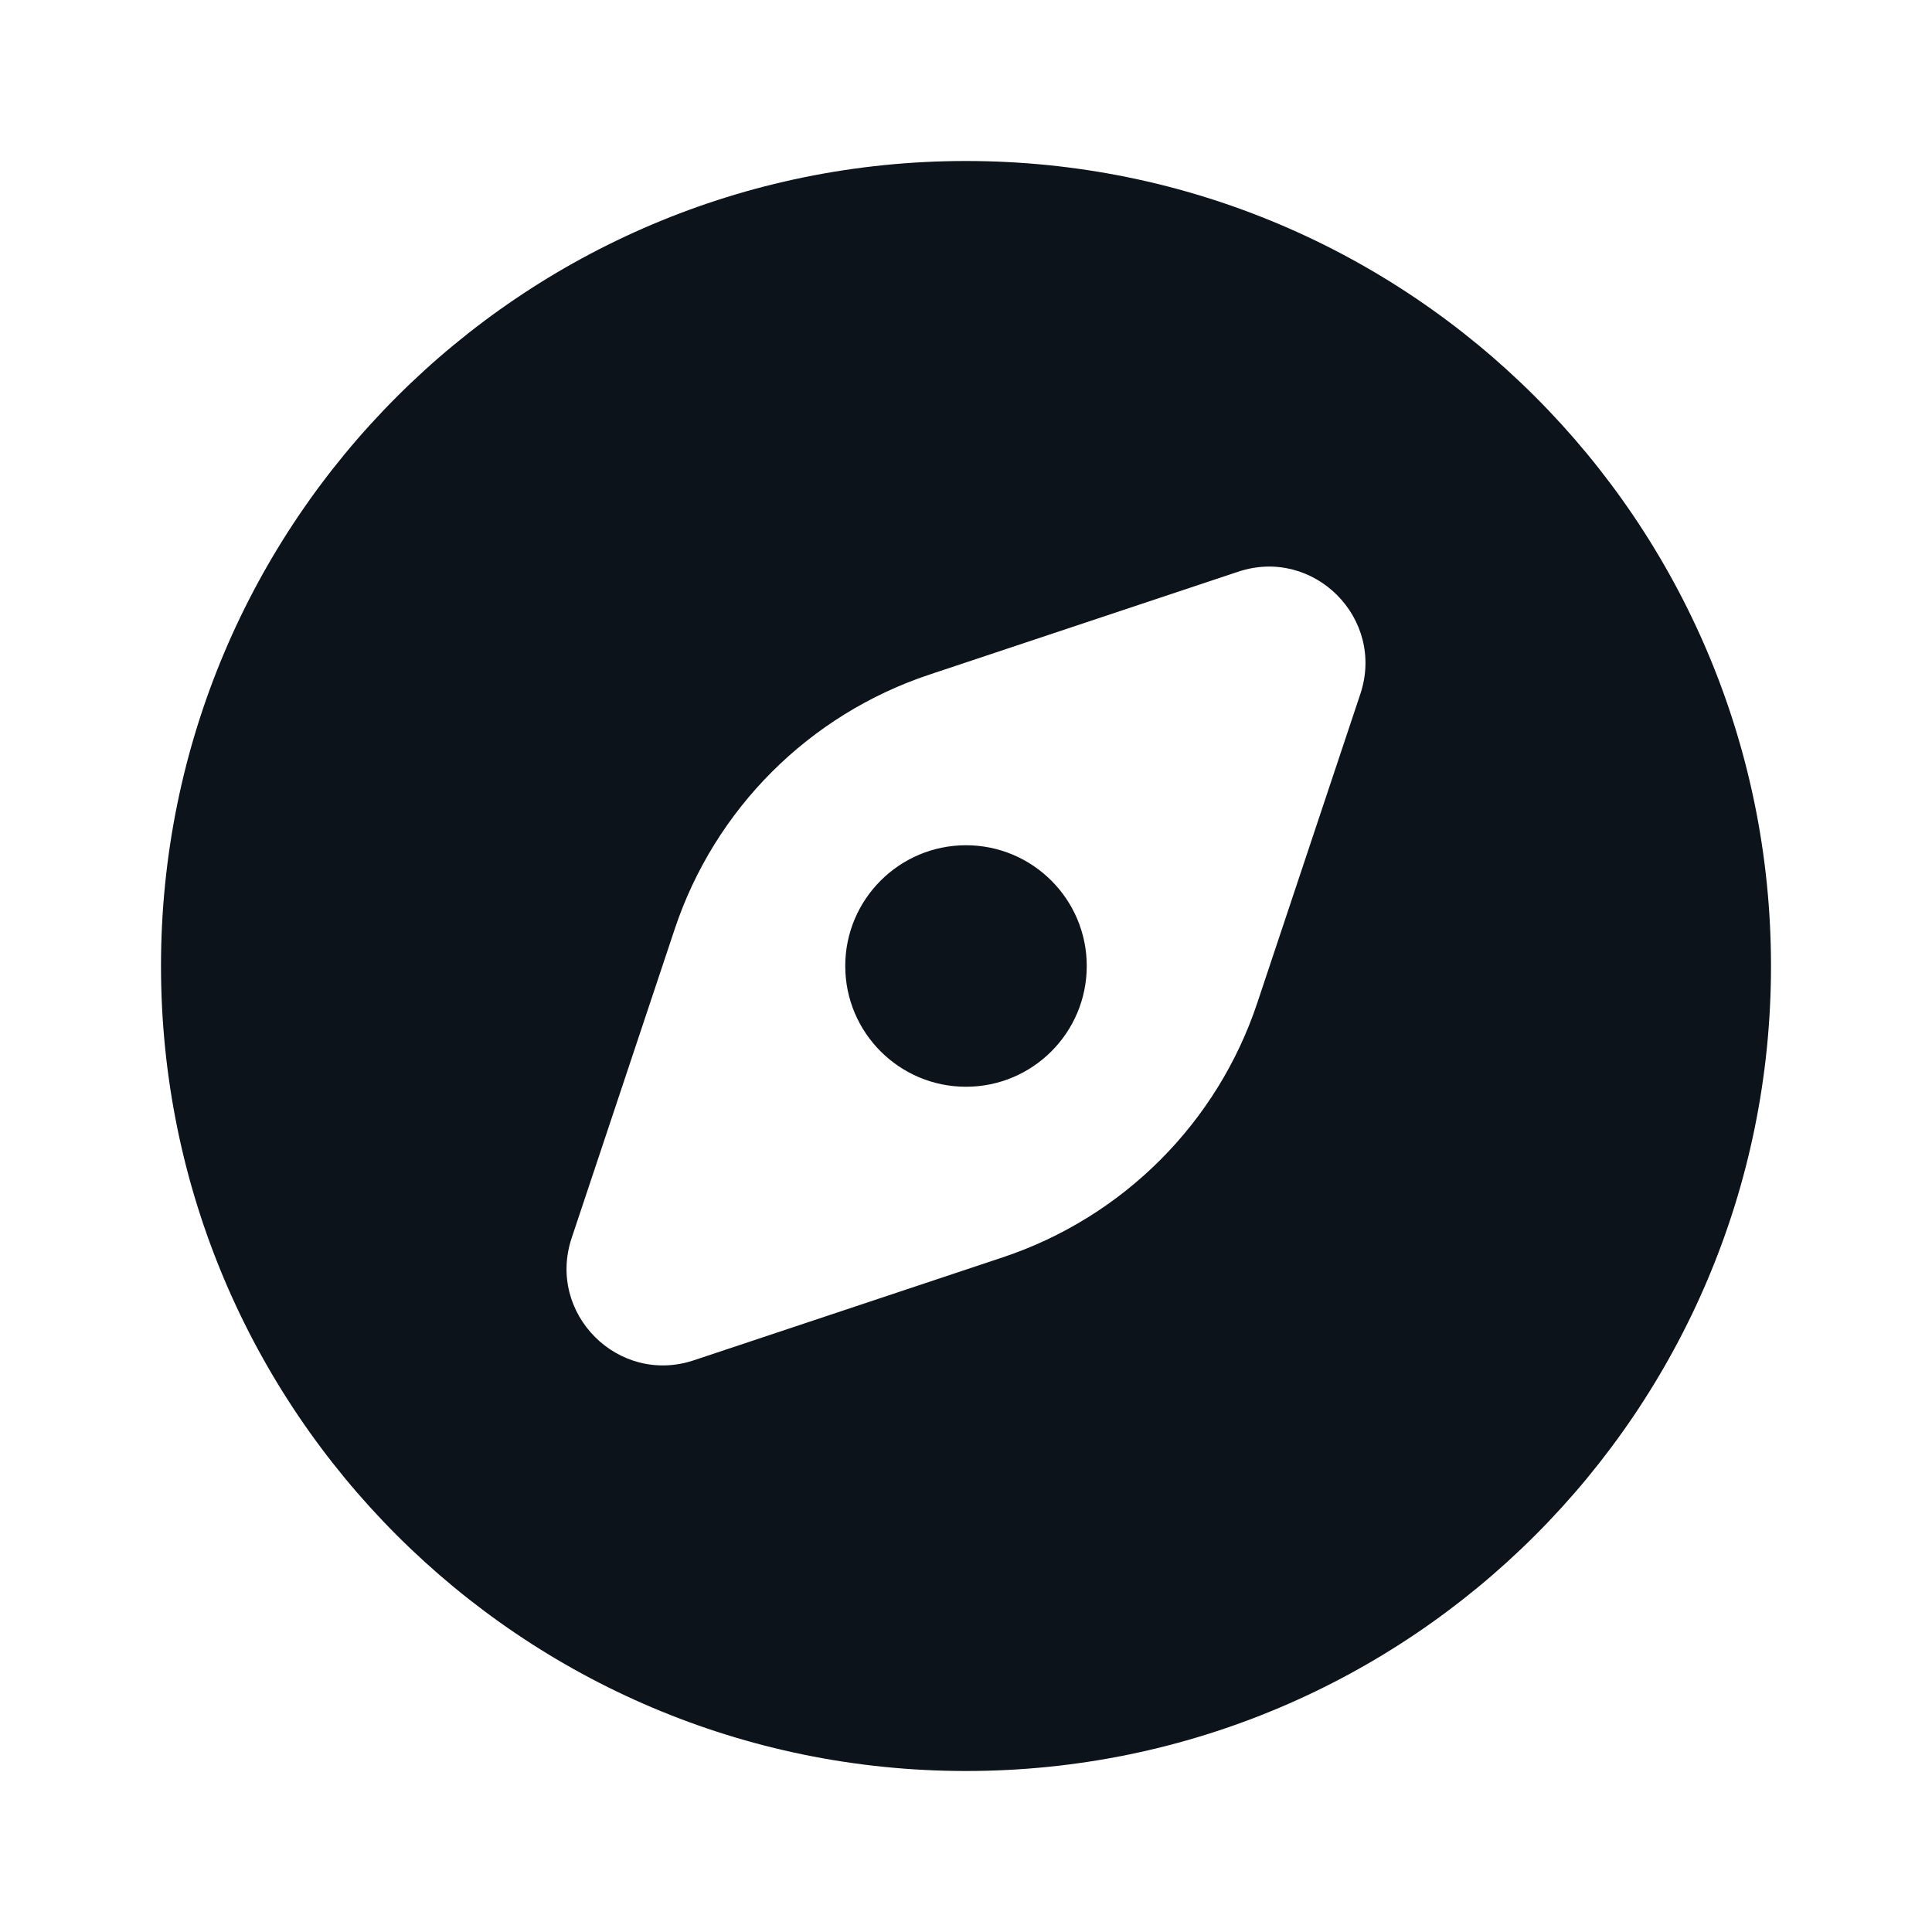
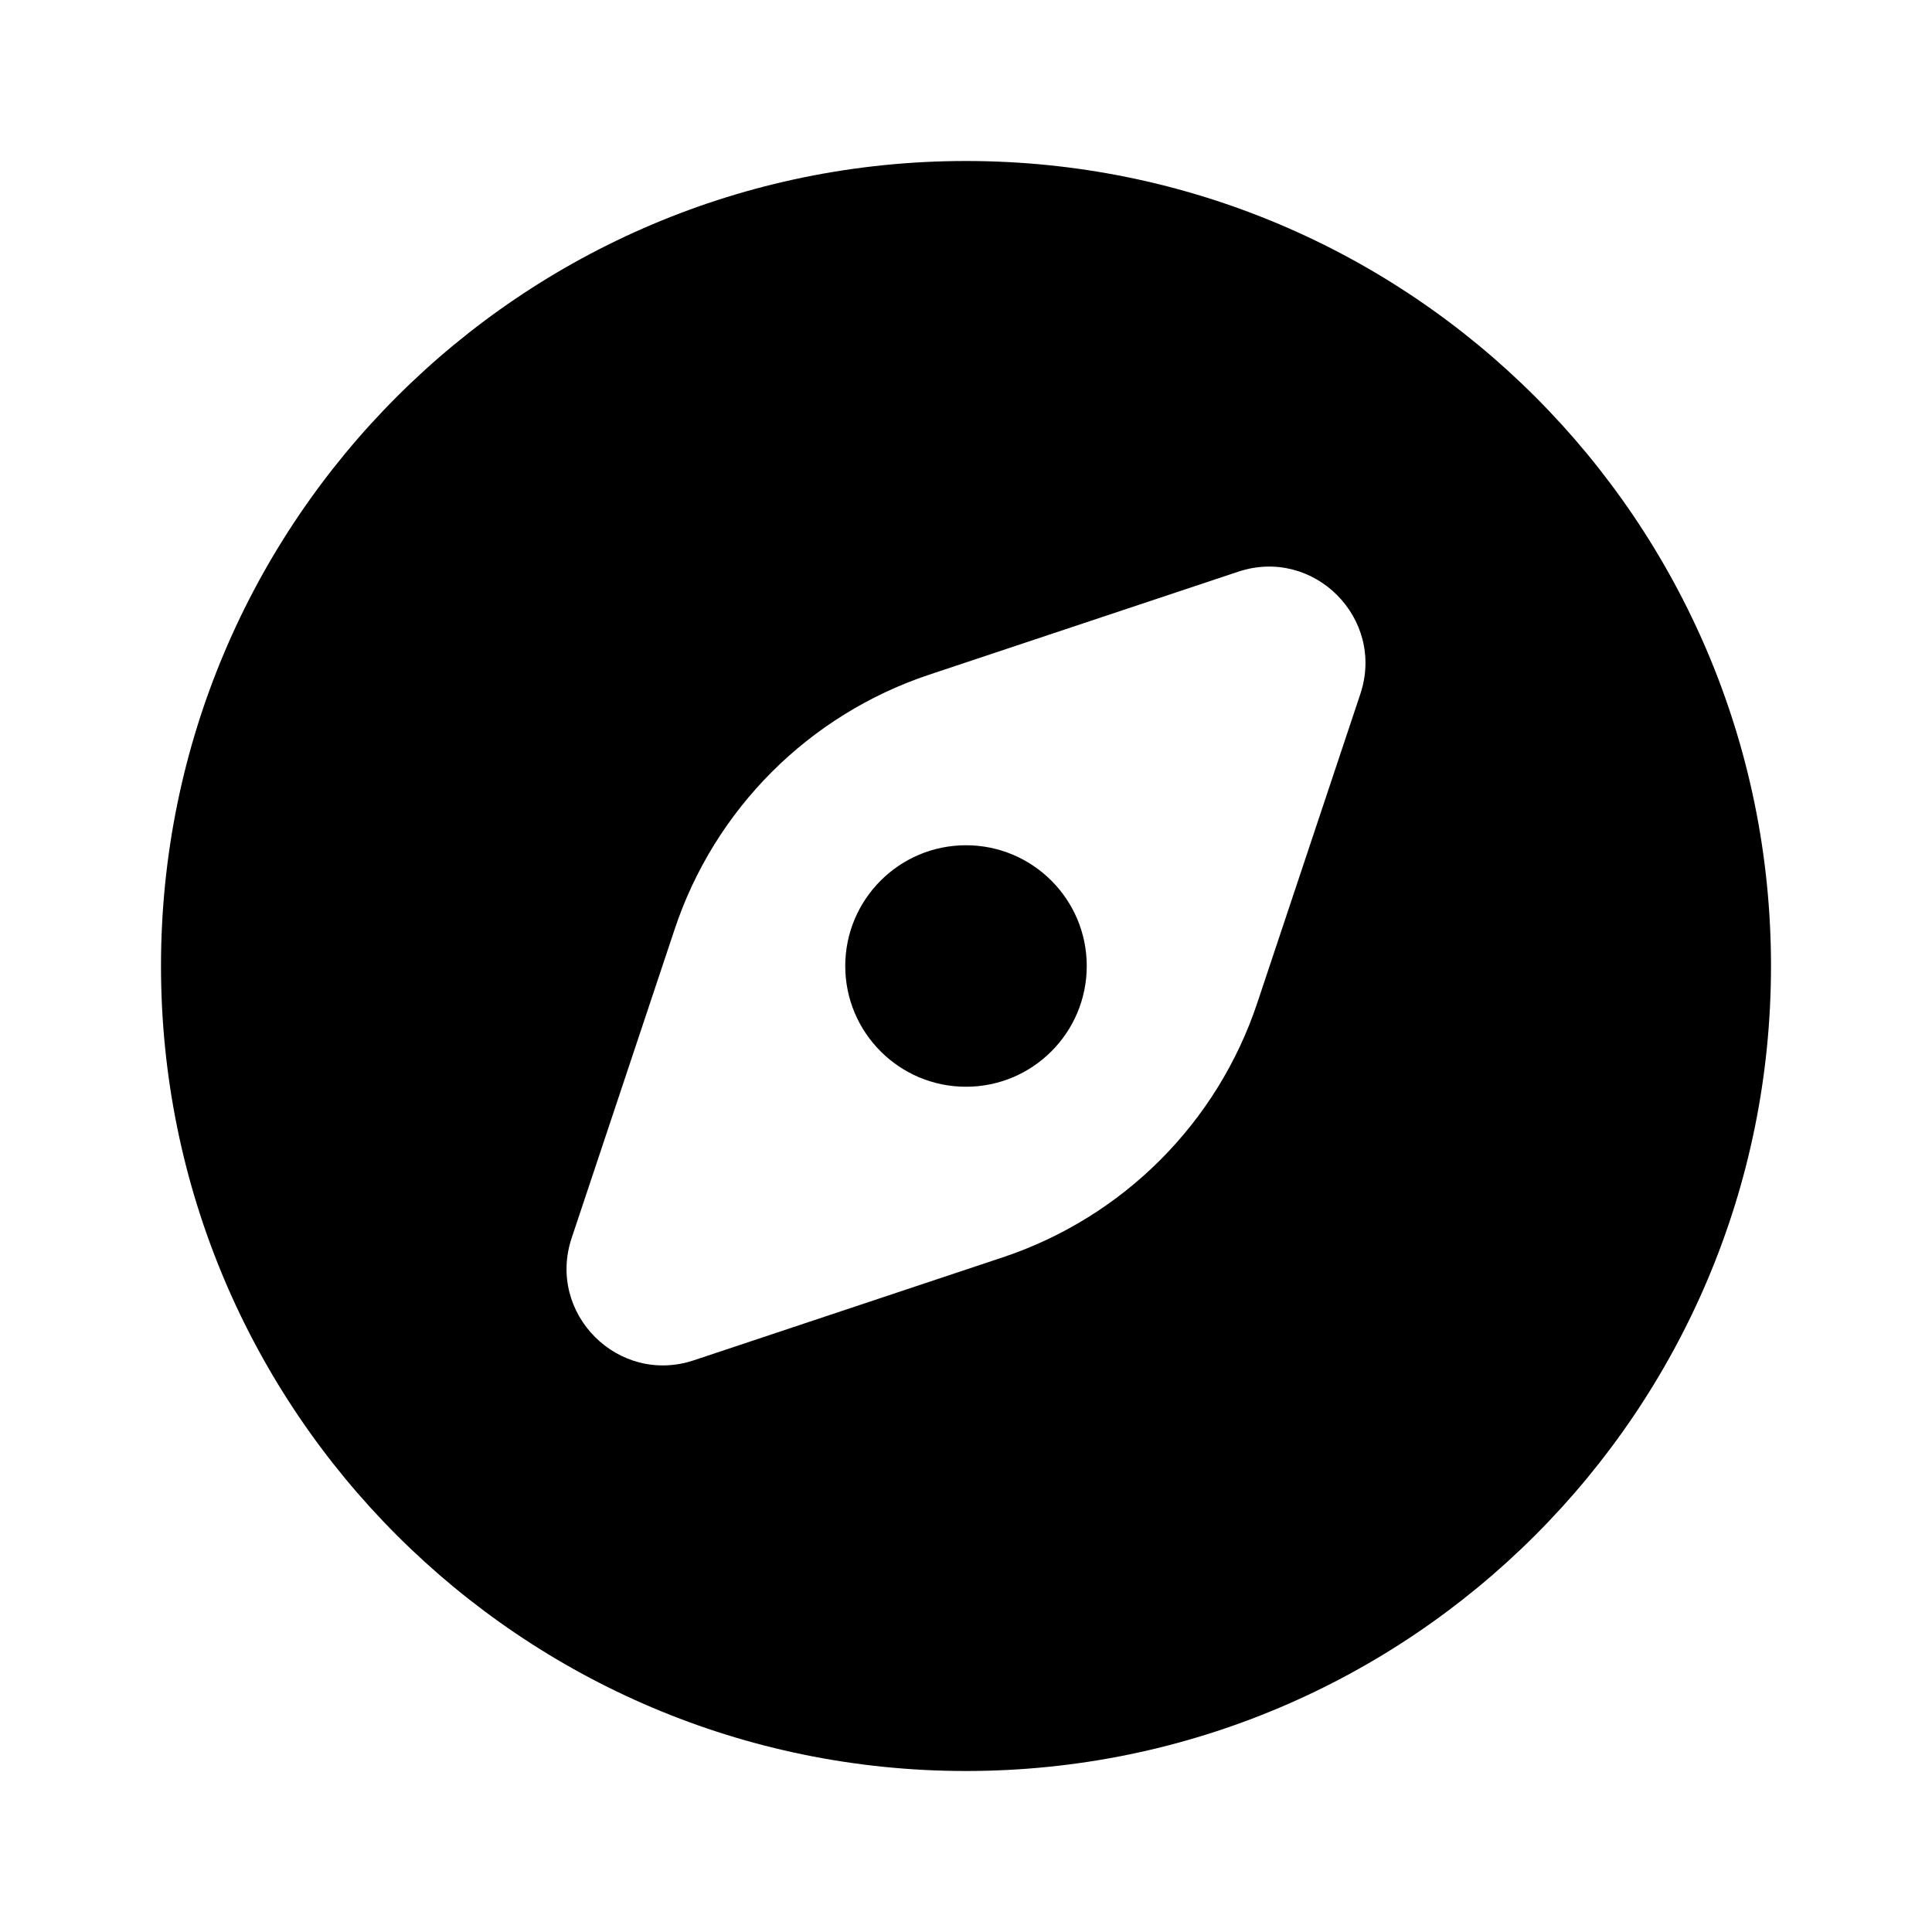
- <svg xmlns="http://www.w3.org/2000/svg" width="24" height="24" viewBox="0 0 24 24" fill="none">
-   <path fill-rule="evenodd" clip-rule="evenodd" d="M22 12C22 17.523 17.523 22 12 22C6.477 22 2 17.523 2 12C2 6.477 6.477 2 12 2C17.523 2 22 6.477 22 12ZM8.381 11.543C8.878 10.05 10.05 8.879 11.543 8.381L15.381 7.102C16.319 6.789 17.211 7.681 16.899 8.62L15.619 12.457C15.122 13.95 13.95 15.121 12.457 15.619L8.619 16.898C7.681 17.211 6.789 16.319 7.101 15.38L8.381 11.543ZM12 13.5C12.828 13.5 13.5 12.828 13.5 12C13.5 11.172 12.828 10.5 12 10.5C11.172 10.5 10.5 11.172 10.5 12C10.5 12.828 11.172 13.5 12 13.5Z" fill="#0D131A" />
+ <svg xmlns="http://www.w3.org/2000/svg" width="24" height="24" viewBox="0 0 24 24">
+   <path fill-rule="evenodd" clip-rule="evenodd" d="M22 12C22 17.523 17.523 22 12 22C6.477 22 2 17.523 2 12C2 6.477 6.477 2 12 2C17.523 2 22 6.477 22 12ZM8.381 11.543C8.878 10.05 10.05 8.879 11.543 8.381L15.381 7.102C16.319 6.789 17.211 7.681 16.899 8.62L15.619 12.457C15.122 13.95 13.95 15.121 12.457 15.619L8.619 16.898C7.681 17.211 6.789 16.319 7.101 15.38L8.381 11.543ZM12 13.5C12.828 13.5 13.5 12.828 13.5 12C13.5 11.172 12.828 10.5 12 10.5C11.172 10.5 10.5 11.172 10.5 12C10.5 12.828 11.172 13.5 12 13.5Z" fill="currentColor" />
</svg>
